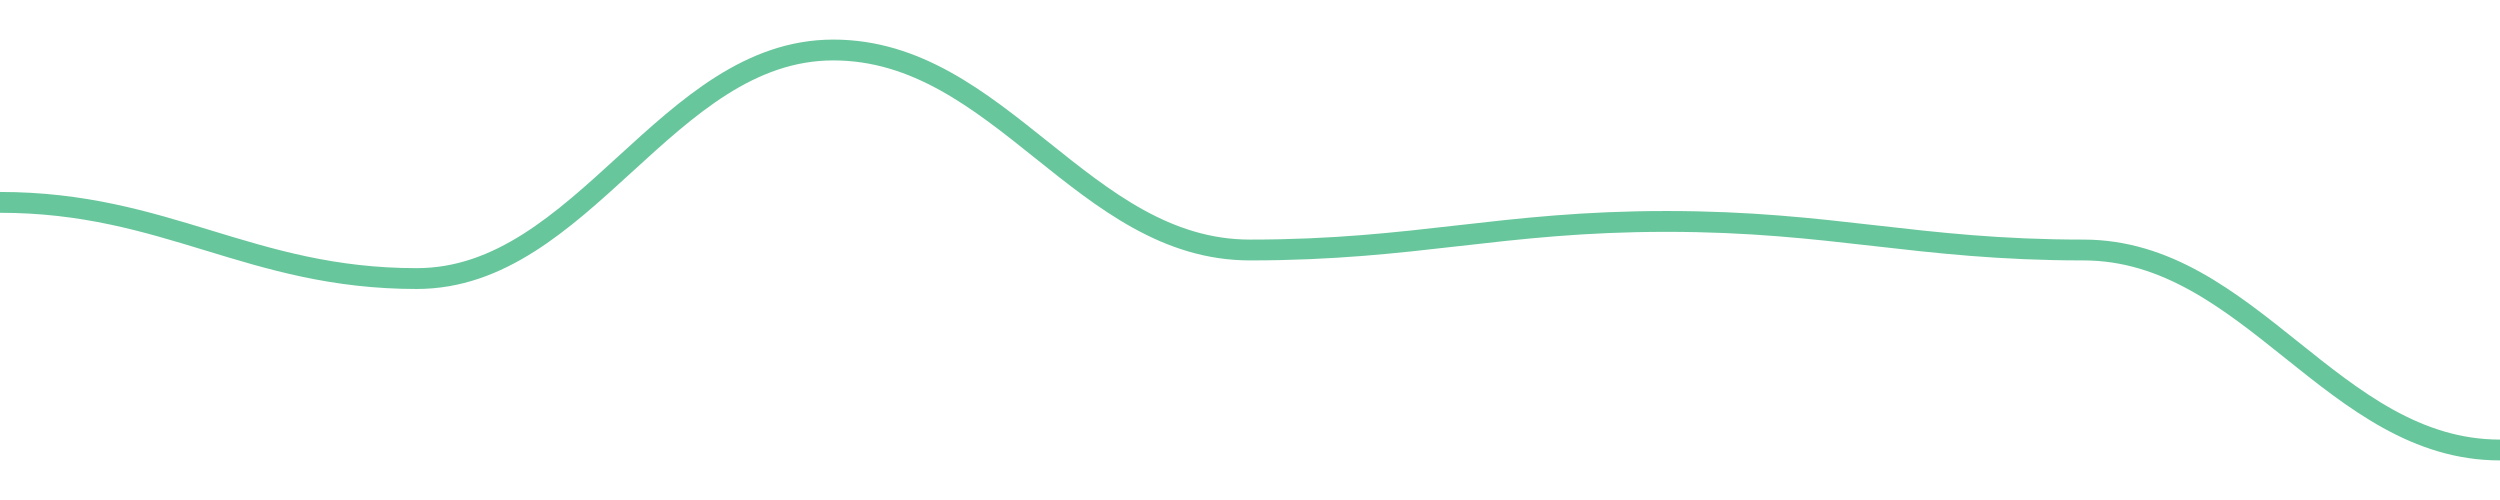
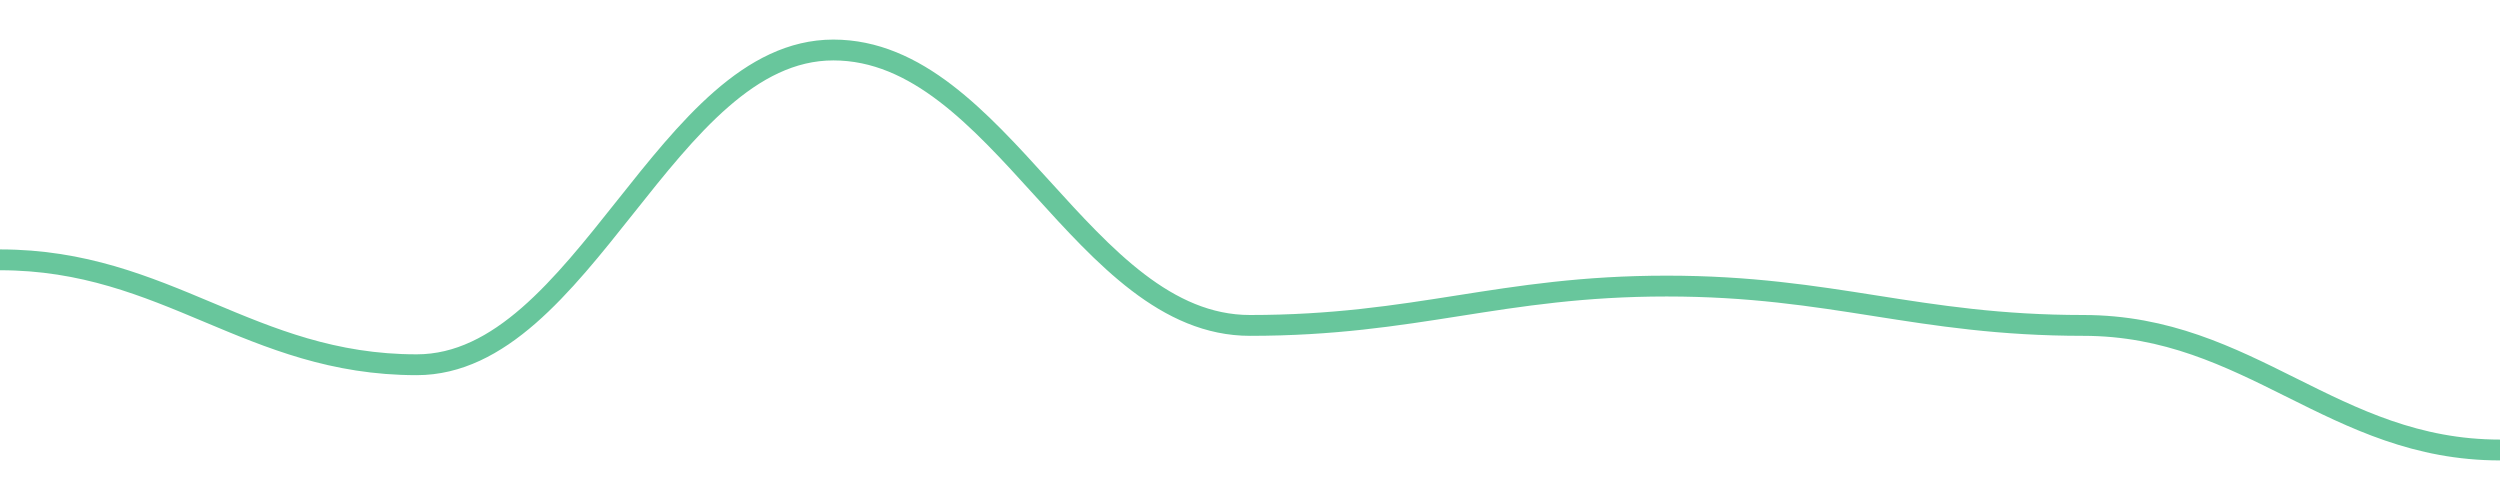
<svg width="180" height="36">
-   <path d="M 0.0,14.571 C 12.0,14.571 18.0,20.057 30.0,20.057 C 42.0,20.057 48.0,3.6 60.0,3.6 C 72.0,3.6 78.0,18 90.0,18 C 102.0,18 108.0,15.943 120.0,15.943 C 132.0,15.943 138.0,18 150.0,18 C 162.0,18 168.0,32.4 180.0,32.4 " fill="none" stroke="#42b883" stroke-width="1.5" opacity="0.8" />
+   <path d="M 0.0,18.708 C 12.0,18.708 18.0,26.262 30.0,26.262 C 42.0,26.262 48.0,3.6 60.0,3.6 C 72.0,3.6 78.0,23.43 90.0,23.43 C 102.0,23.43 108.0,20.597 120.0,20.597 C 132.0,20.597 138.0,23.43 150.0,23.43 C 162.0,23.43 168.0,32.4 180.0,32.4 " fill="none" stroke="#42b883" stroke-width="1.5" opacity="0.8" />
</svg>
